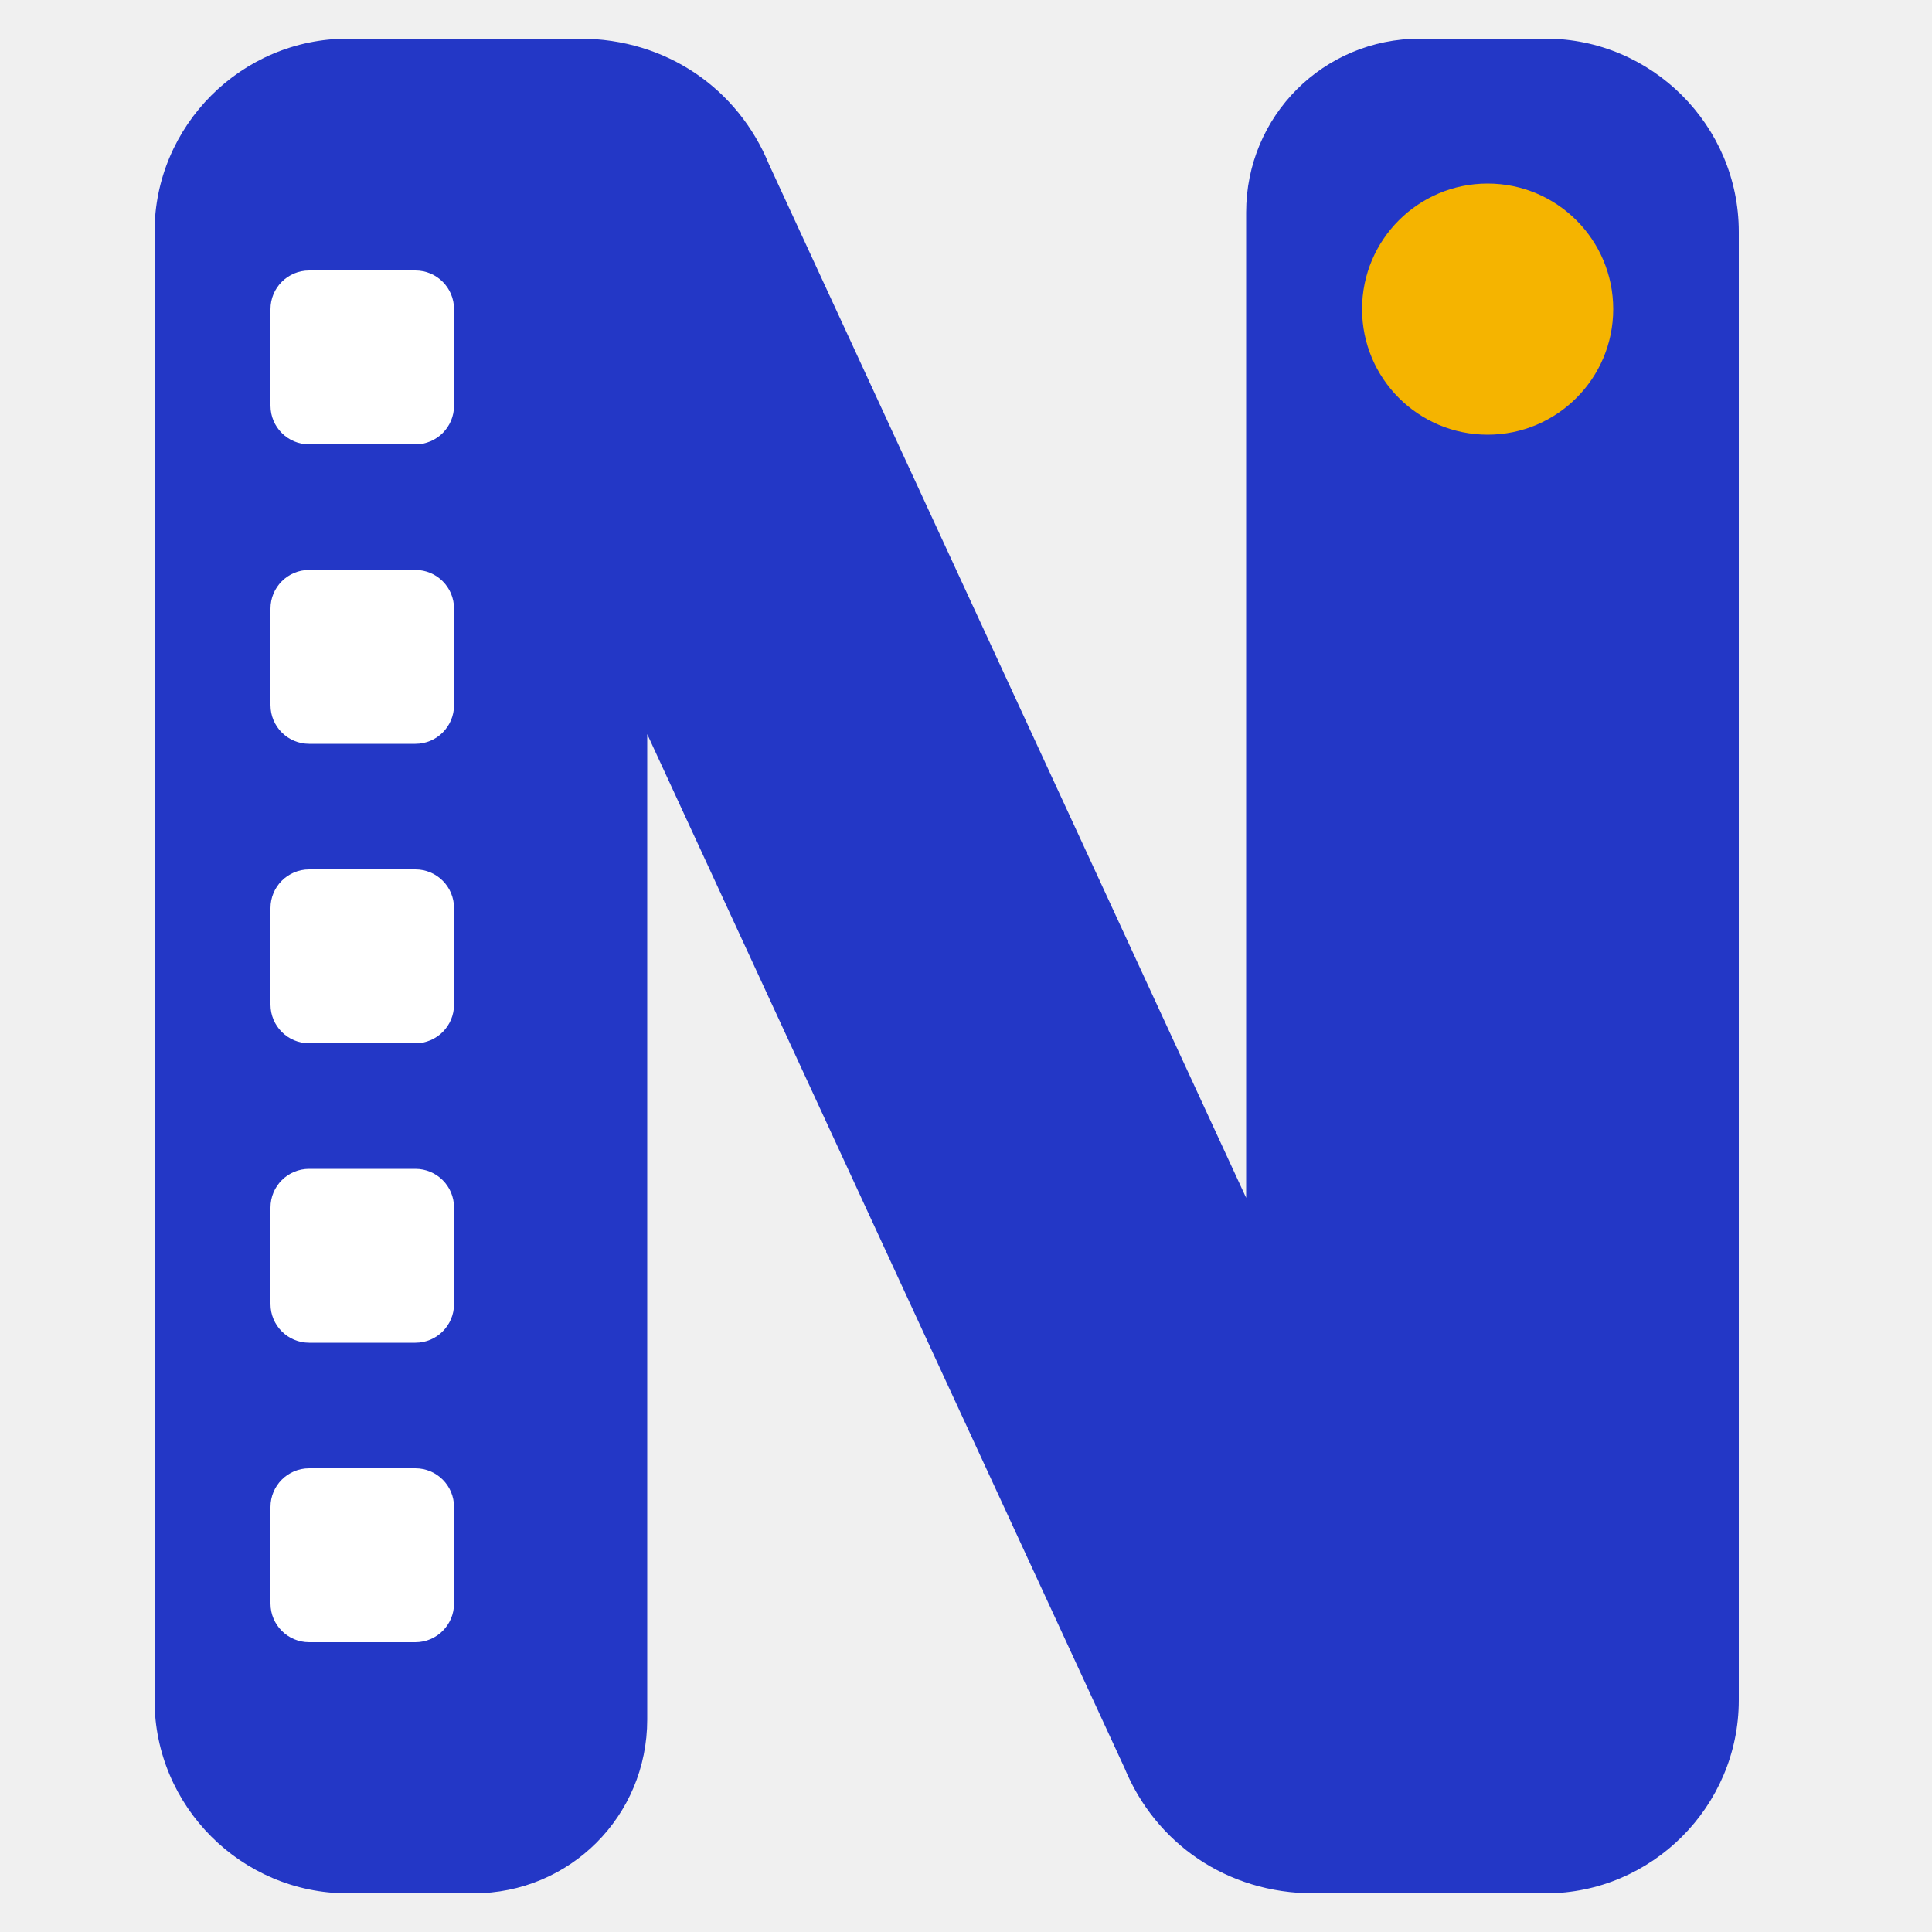
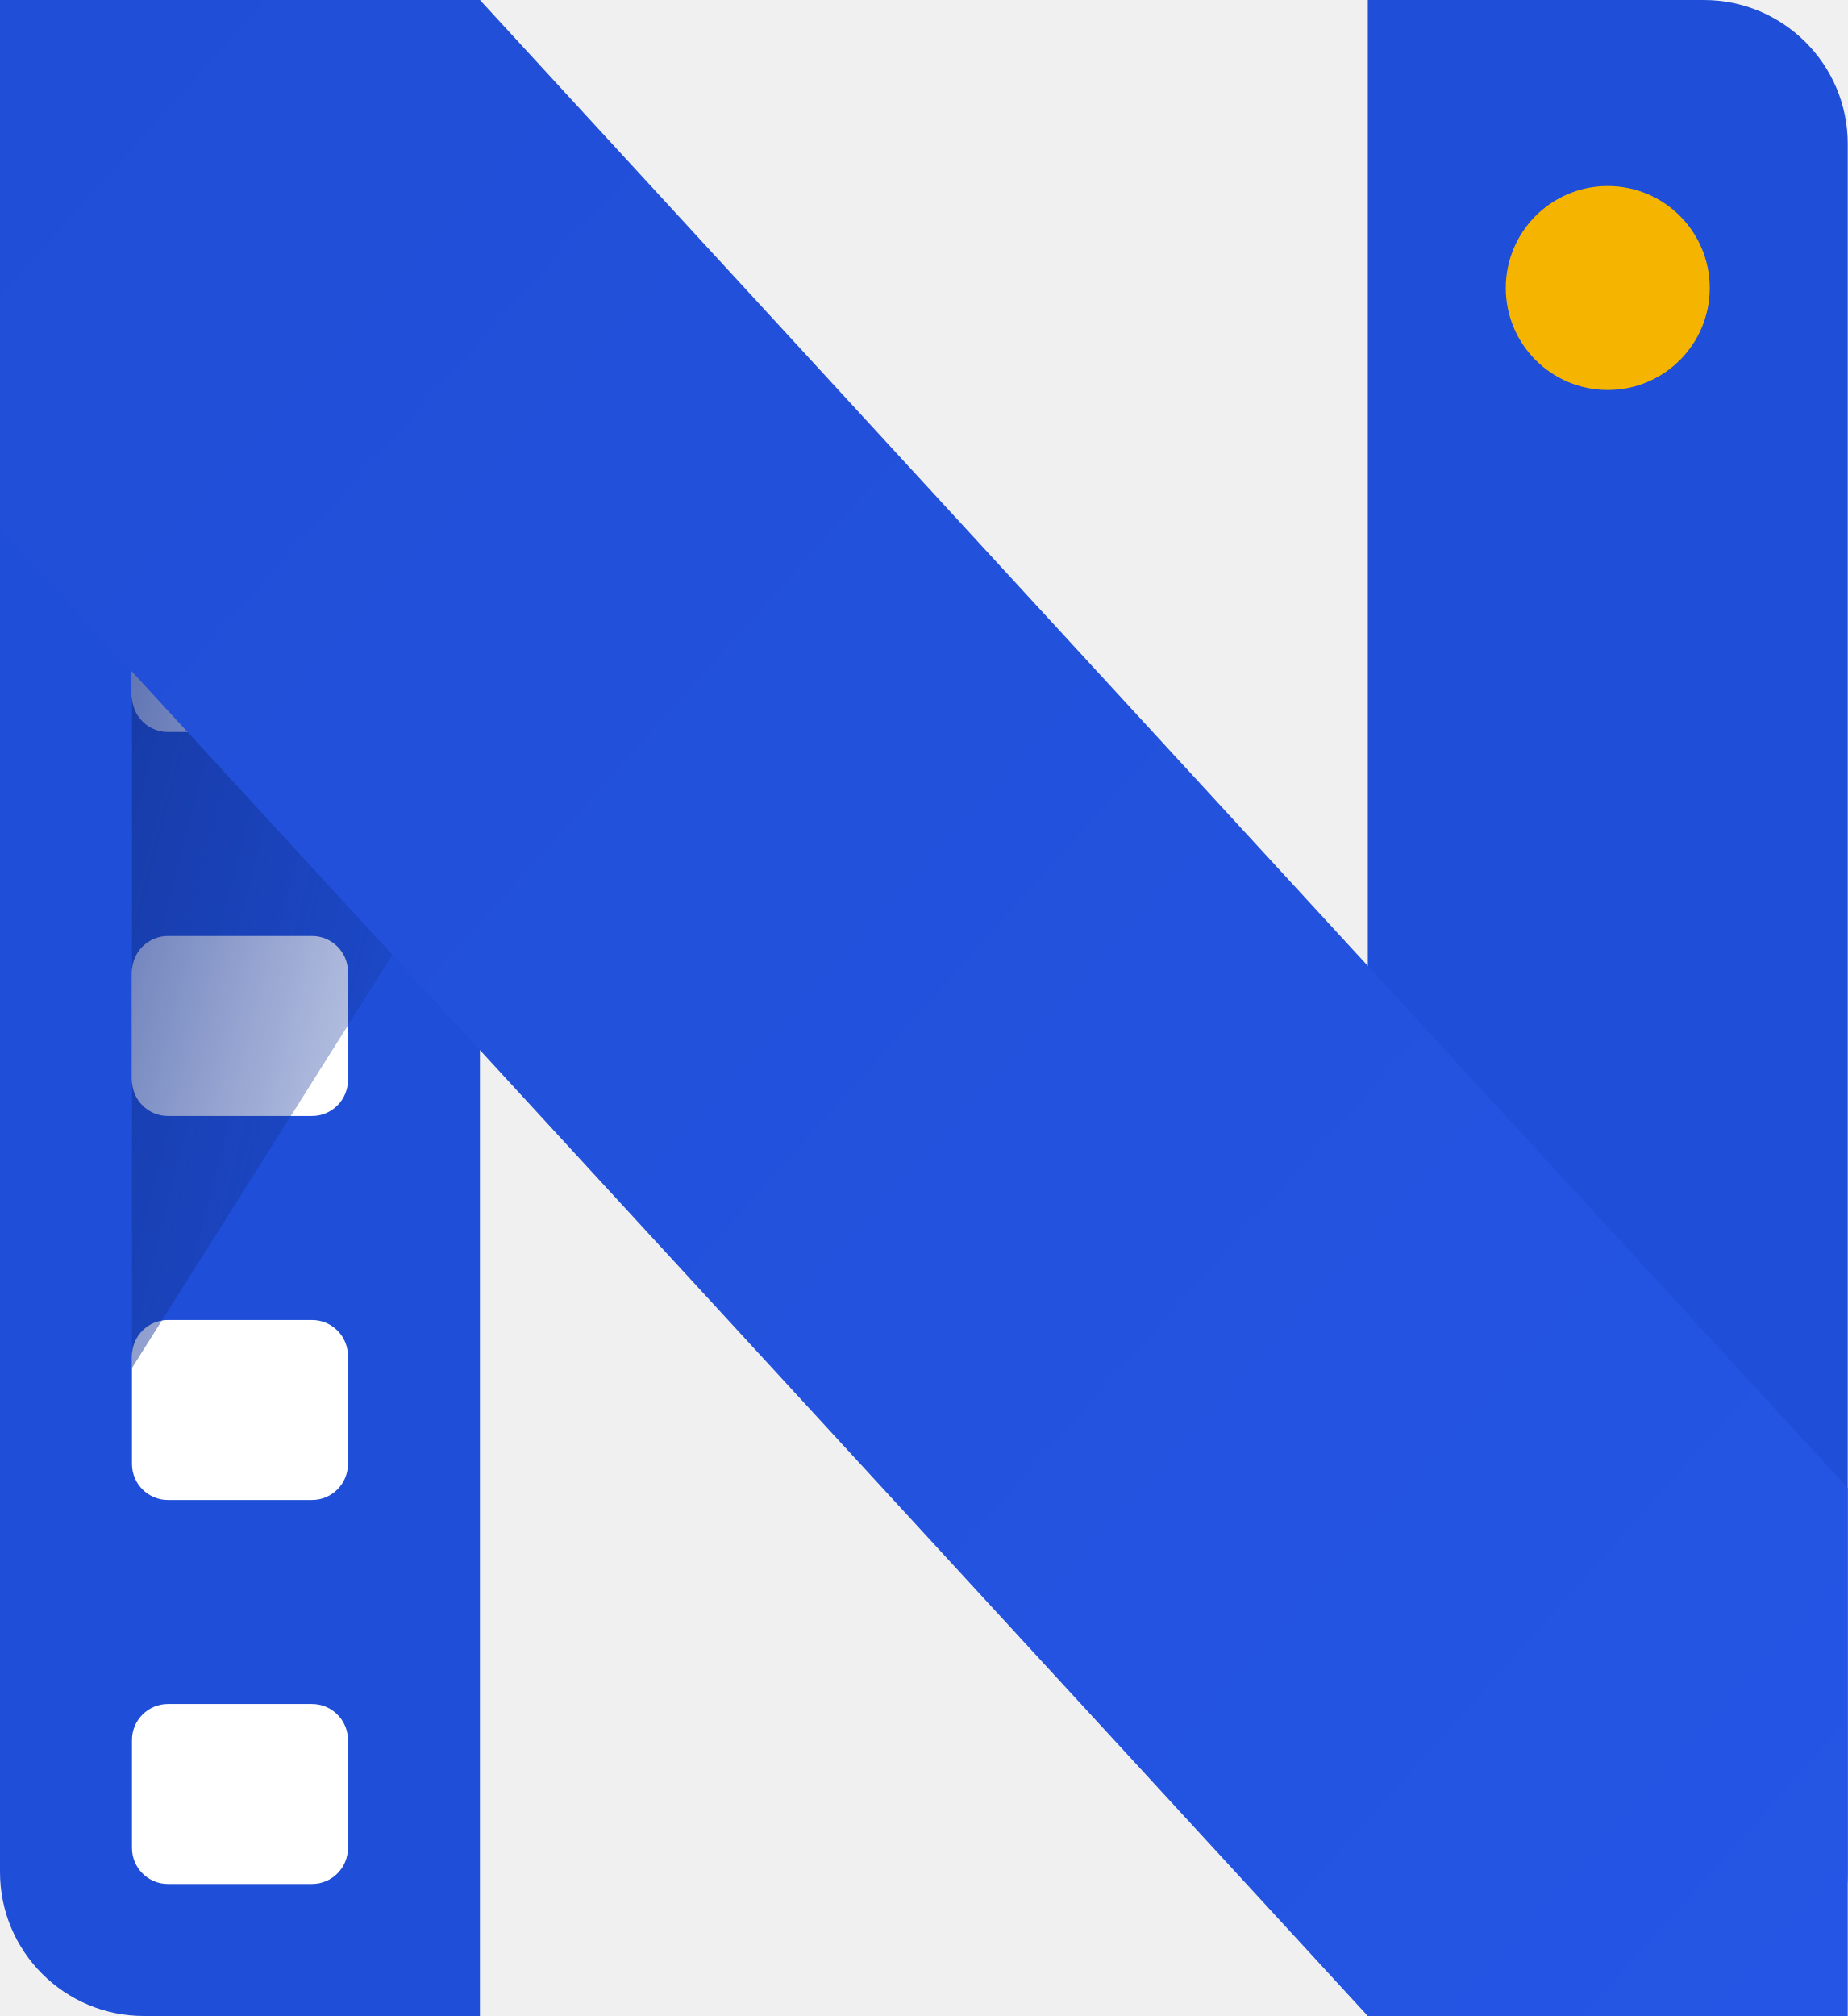
- <svg xmlns="http://www.w3.org/2000/svg" viewBox="0 0 100 100" fill="none" aria-label="Narayani Studios Mark">
-   <path d="M8 12C8 6.5 12.5 2 18 2H30C34.5 2 38.2 4.6 39.8 8.5L64.5 62V11C64.5 6 68.5 2 73.5 2H80C85.5 2 90 6.5 90 12V88C90 93.5 85.5 98 80 98H68C63.5 98 59.8 95.4 58.2 91.5L33.5 38V89C33.5 94 29.5 98 24.5 98H18C12.5 98 8 93.5 8 88V12Z" fill="#2337C6" />
-   <rect x="14" y="14" width="9.5" height="9" rx="2" fill="#FFFFFF" />
-   <rect x="14" y="29.5" width="9.5" height="9" rx="2" fill="#FFFFFF" />
-   <rect x="14" y="45" width="9.5" height="9" rx="2" fill="#FFFFFF" />
-   <rect x="14" y="60.5" width="9.5" height="9" rx="2" fill="#FFFFFF" />
-   <rect x="14" y="76" width="9.5" height="9" rx="2" fill="#FFFFFF" />
-   <circle cx="77" cy="16" r="6.5" fill="#F5B400" />
+ <svg xmlns="http://www.w3.org/2000/svg" viewBox="0 0 154 168" width="100%" height="100%" fill="none" aria-label="Narayani Studios Emblem">
+   <defs>
+     <linearGradient id="markDiagGrad" x1="0%" y1="0%" x2="100%" y2="100%">
+       <stop offset="0%" stop-color="#214ED6" />
+       <stop offset="100%" stop-color="#2455E4" />
+     </linearGradient>
+     <linearGradient id="markShadowFold" x1="0%" y1="0%" x2="100%" y2="100%">
+       <stop offset="0%" stop-color="#122F88" stop-opacity="0.85" />
+       <stop offset="100%" stop-color="#1639A4" stop-opacity="0.1" />
+     </linearGradient>
+   </defs>
+   <path d="M12 0 H40 V168 H12 C5.37 168 0 162.63 0 156 V12 C0 5.37 5.37 0 12 0 Z" fill="#1F4FD8" />
+   <rect x="11" y="14" width="18" height="15" rx="3" fill="#FFFFFF" />
+   <rect x="11" y="46" width="18" height="15" rx="3" fill="#FFFFFF" />
+   <rect x="11" y="78" width="18" height="15" rx="3" fill="#FFFFFF" />
+   <rect x="11" y="110" width="18" height="15" rx="3" fill="#FFFFFF" />
+   <rect x="11" y="142" width="18" height="15" rx="3" fill="#FFFFFF" />
+   <path d="M114 0 H142 C148.63 0 154 5.37 154 12 V156 C154 162.63 148.63 168 142 168 H114 V0 Z" fill="#1F4FD8" />
+   <circle cx="134" cy="24" r="8.5" fill="#F5B400" />
+   <path d="M40 0 L40 68 L11 114 L11 44 Z" fill="url(#markShadowFold)" />
+   <path d="M40 0 L154 124 V168 L114 168 L0 44 V0 H40 Z" fill="url(#markDiagGrad)" />
</svg>
